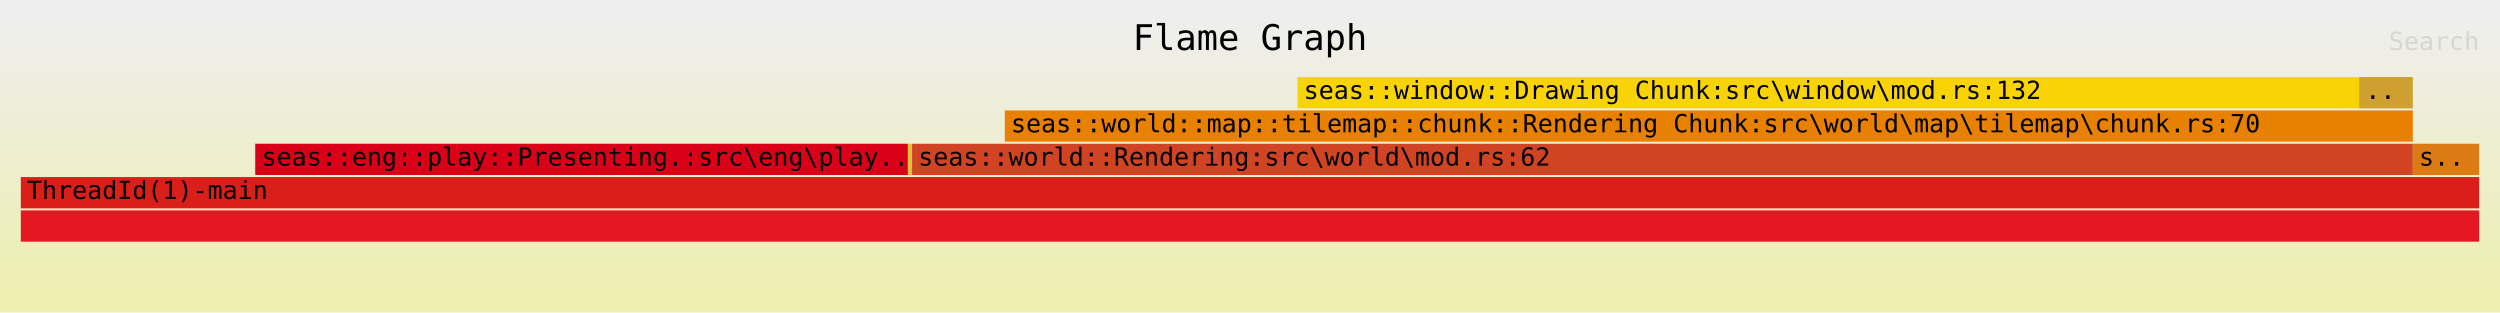
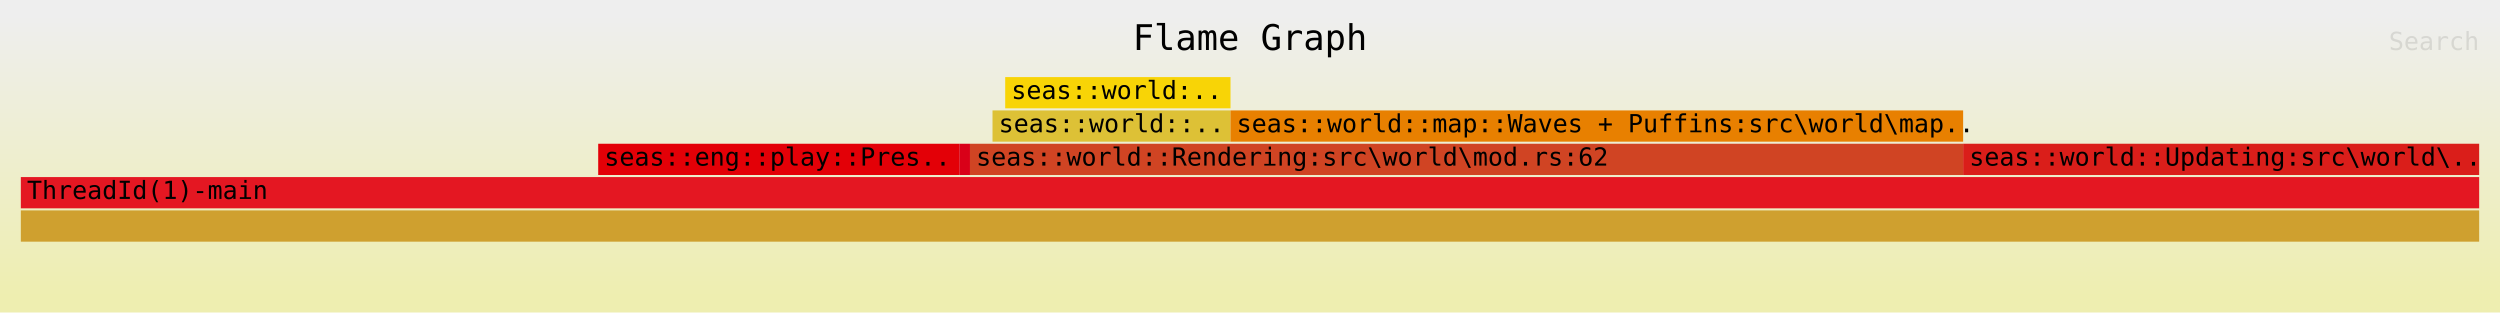
<svg xmlns="http://www.w3.org/2000/svg" xmlns:ns1="http://github.com/jonhoo/inferno" version="1.1" width="1200" height="150" viewBox="0 0 1200 150">
  <defs>
    <linearGradient id="background" y1="0" y2="1" x1="0" x2="0">
      <stop stop-color="#eeeeee" offset="5%" />
      <stop stop-color="#eeeeb0" offset="95%" />
    </linearGradient>
  </defs>
  <style type="text/css">
text { font-family:monospace; font-size:12px }
#title { text-anchor:middle; font-size:17px; }
#matched { text-anchor:end; }
#search { text-anchor:end; opacity:0.1; cursor:pointer; }
#search:hover, #search.show { opacity:1; }
#subtitle { text-anchor:middle; font-color:rgb(160,160,160); }
#unzoom { cursor:pointer; }
#frames &gt; *:hover { stroke:black; stroke-width:0.5; cursor:pointer; }
.hide { display:none; }
.parent { opacity:0.5; }
</style>
  <rect x="0" y="0" width="100%" height="150" fill="url(#background)" />
  <text id="title" fill="rgb(0,0,0)" x="50%" y="24.00">Flame Graph</text>
  <text id="details" fill="rgb(0,0,0)" x="10" y="133.00"> </text>
  <text id="unzoom" class="hide" fill="rgb(0,0,0)" x="10" y="24.00">Reset Zoom</text>
  <text id="search" fill="rgb(0,0,0)" x="1190" y="24.00">Search</text>
  <text id="matched" fill="rgb(0,0,0)" x="1190" y="133.00"> </text>
-   <svg id="frames" x="10" width="1180" total_samples="71606431600">
+   <svg id="frames" x="10" width="1180" total_samples="68652988000">
    <g>
-       <rect x="9.524%" y="69" width="0.017%" height="15" fill="rgb(227,0,7)" ns1:x="6820184400" ns1:w="11952000" />
-       <text x="9.774%" y="79.50" />
+       <rect x="23.486%" y="69" width="14.687%" height="15" fill="rgb(227,0,7)" ns1:x="16124168100" ns1:w="10082902200" />
+       <text x="23.736%" y="79.50"> seas::eng::play::Pres..</text>
    </g>
    <g>
-       <rect x="9.541%" y="69" width="26.543%" height="15" fill="rgb(217,0,24)" ns1:x="6832136400" ns1:w="19006641000" />
-       <text x="9.791%" y="79.50"> seas::eng::play::Presenting.:src\eng\play..</text>
+       <rect x="38.173%" y="69" width="0.436%" height="15" fill="rgb(217,0,24)" ns1:x="26207070300" ns1:w="299605200" />
+       <text x="38.423%" y="79.50" />
    </g>
    <g>
-       <rect x="36.084%" y="69" width="0.17%" height="15" fill="rgb(221,193,54)" ns1:x="25838777400" ns1:w="121664900" />
-       <text x="36.334%" y="79.50" />
+       <rect x="39.526%" y="53" width="9.68%" height="15" fill="rgb(221,193,54)" ns1:x="27136090200" ns1:w="6645639000" />
+       <text x="39.776%" y="63.50"> seas::world::..</text>
    </g>
    <g>
-       <rect x="51.933%" y="37" width="43.186%" height="15" fill="rgb(248,212,6)" ns1:x="37187229300" ns1:w="30924129500" />
-       <text x="52.183%" y="47.50"> seas::window::Drawing Chunk:src\window\mod.rs:132</text>
+       <rect x="40.042%" y="37" width="9.165%" height="15" fill="rgb(248,212,6)" ns1:x="27489859100" ns1:w="6291870100" />
+       <text x="40.292%" y="47.50"> seas::world:..</text>
    </g>
    <g>
-       <rect x="36.254%" y="69" width="61.048%" height="15" fill="rgb(208,68,35)" ns1:x="25960442300" ns1:w="43714062900" />
-       <text x="36.504%" y="79.50"> seas::world::Rendering:src\world\mod.rs:62</text>
+       <rect x="38.61%" y="69" width="40.4%" height="15" fill="rgb(208,68,35)" ns1:x="26506675500" ns1:w="27735620300" />
+       <text x="38.86%" y="79.50"> seas::world::Rendering:src\world\mod.rs:62</text>
    </g>
    <g>
-       <rect x="40.026%" y="53" width="57.276%" height="15" fill="rgb(232,128,0)" ns1:x="28660956500" ns1:w="41013548700" />
-       <text x="40.276%" y="63.50"> seas::world::map::tilemap::chunk::Rendering Chunk:src\world\map\tilemap\chunk.rs:70</text>
+       <rect x="49.206%" y="53" width="29.803%" height="15" fill="rgb(232,128,0)" ns1:x="33781729200" ns1:w="20460566600" />
+       <text x="49.456%" y="63.50"> seas::world::map::Waves + Puffins:src\world\map..</text>
    </g>
    <g>
-       <rect x="95.119%" y="37" width="2.183%" height="15" fill="rgb(207,160,47)" ns1:x="68111358800" ns1:w="1563146400" />
-       <text x="95.369%" y="47.50"> ..</text>
-     </g>
-     <g>
-       <rect x="0%" y="101" width="100%" height="15" fill="rgb(228,23,34)" ns1:x="0" ns1:w="71606431600" />
+       <rect x="0%" y="101" width="100%" height="15" fill="rgb(207,160,47)" ns1:x="0" ns1:w="68652988000" />
      <text x="0.25%" y="111.50" />
    </g>
    <g>
-       <rect x="0%" y="85" width="100%" height="15" fill="rgb(218,30,26)" ns1:x="0" ns1:w="71606431600" />
+       <rect x="0%" y="85" width="100%" height="15" fill="rgb(228,23,34)" ns1:x="0" ns1:w="68652988000" />
      <text x="0.25%" y="95.50">ThreadId(1)-main</text>
    </g>
    <g>
-       <rect x="97.302%" y="69" width="2.698%" height="15" fill="rgb(220,122,19)" ns1:x="69674505200" ns1:w="1931926400" />
-       <text x="97.552%" y="79.50"> s..</text>
+       <rect x="79.009%" y="69" width="20.991%" height="15" fill="rgb(218,30,26)" ns1:x="54242295800" ns1:w="14410692200" />
+       <text x="79.259%" y="79.50"> seas::world::Updating:src\world\..</text>
    </g>
  </svg>
</svg>
